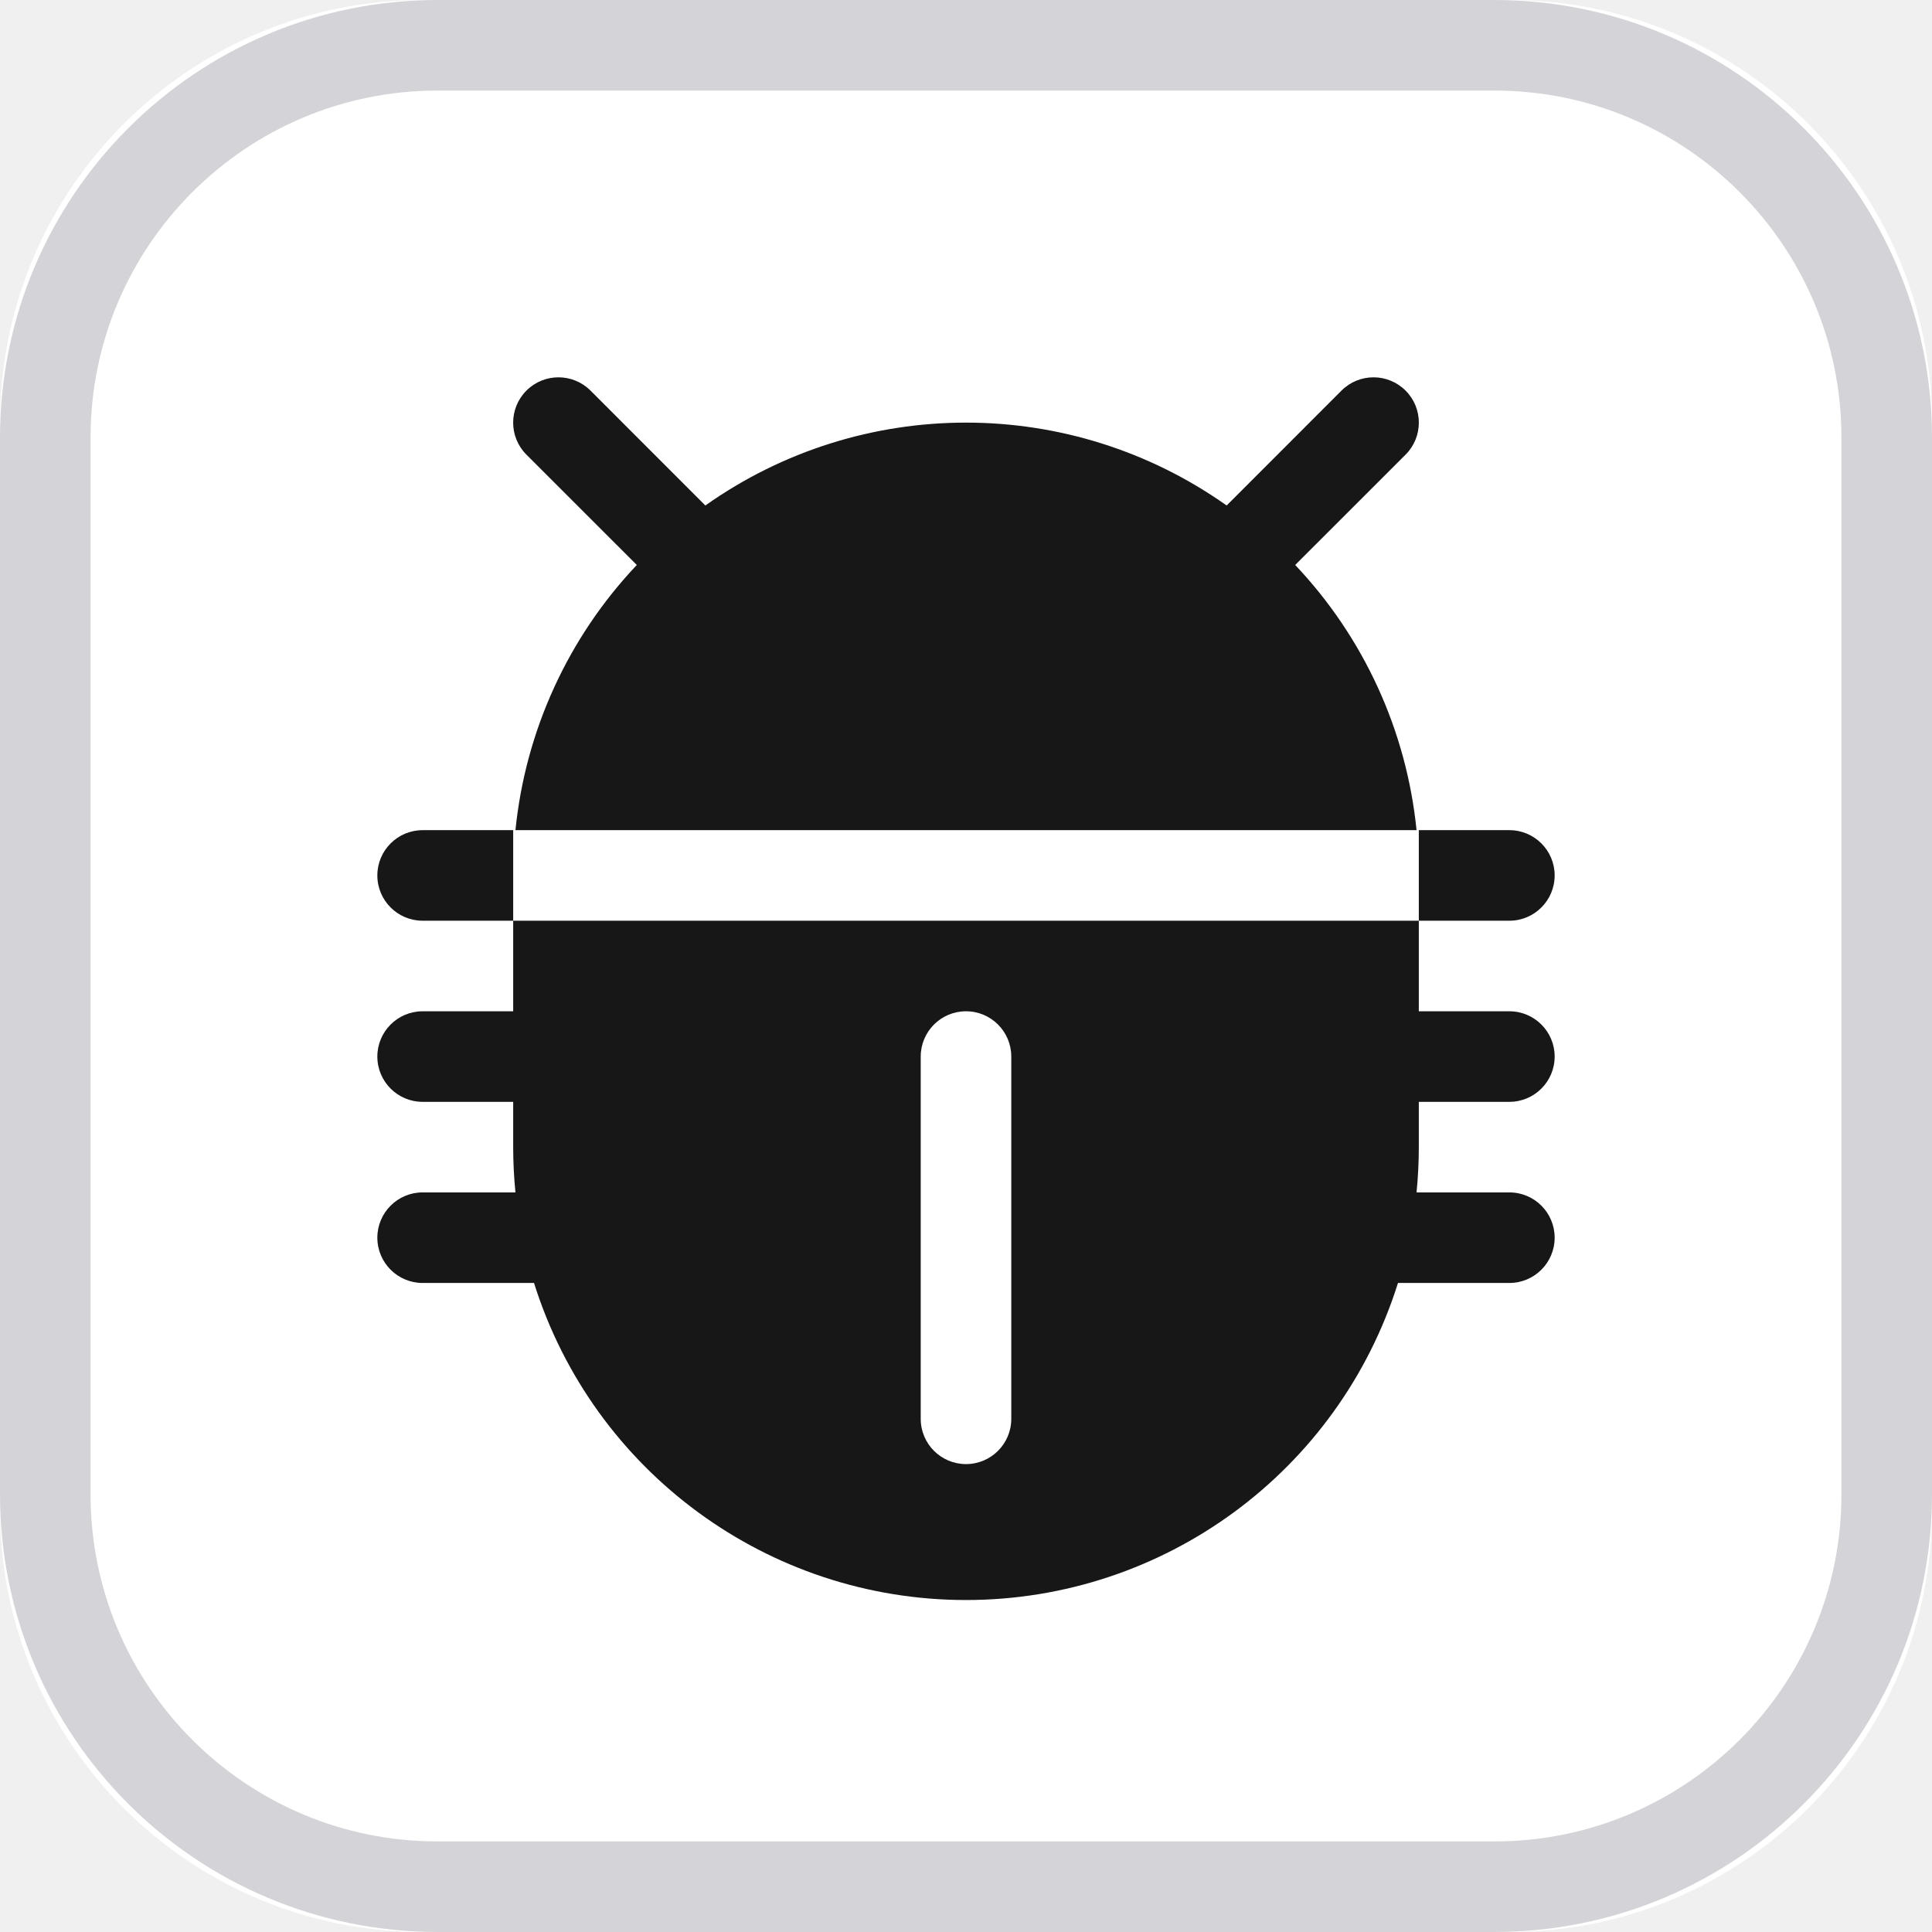
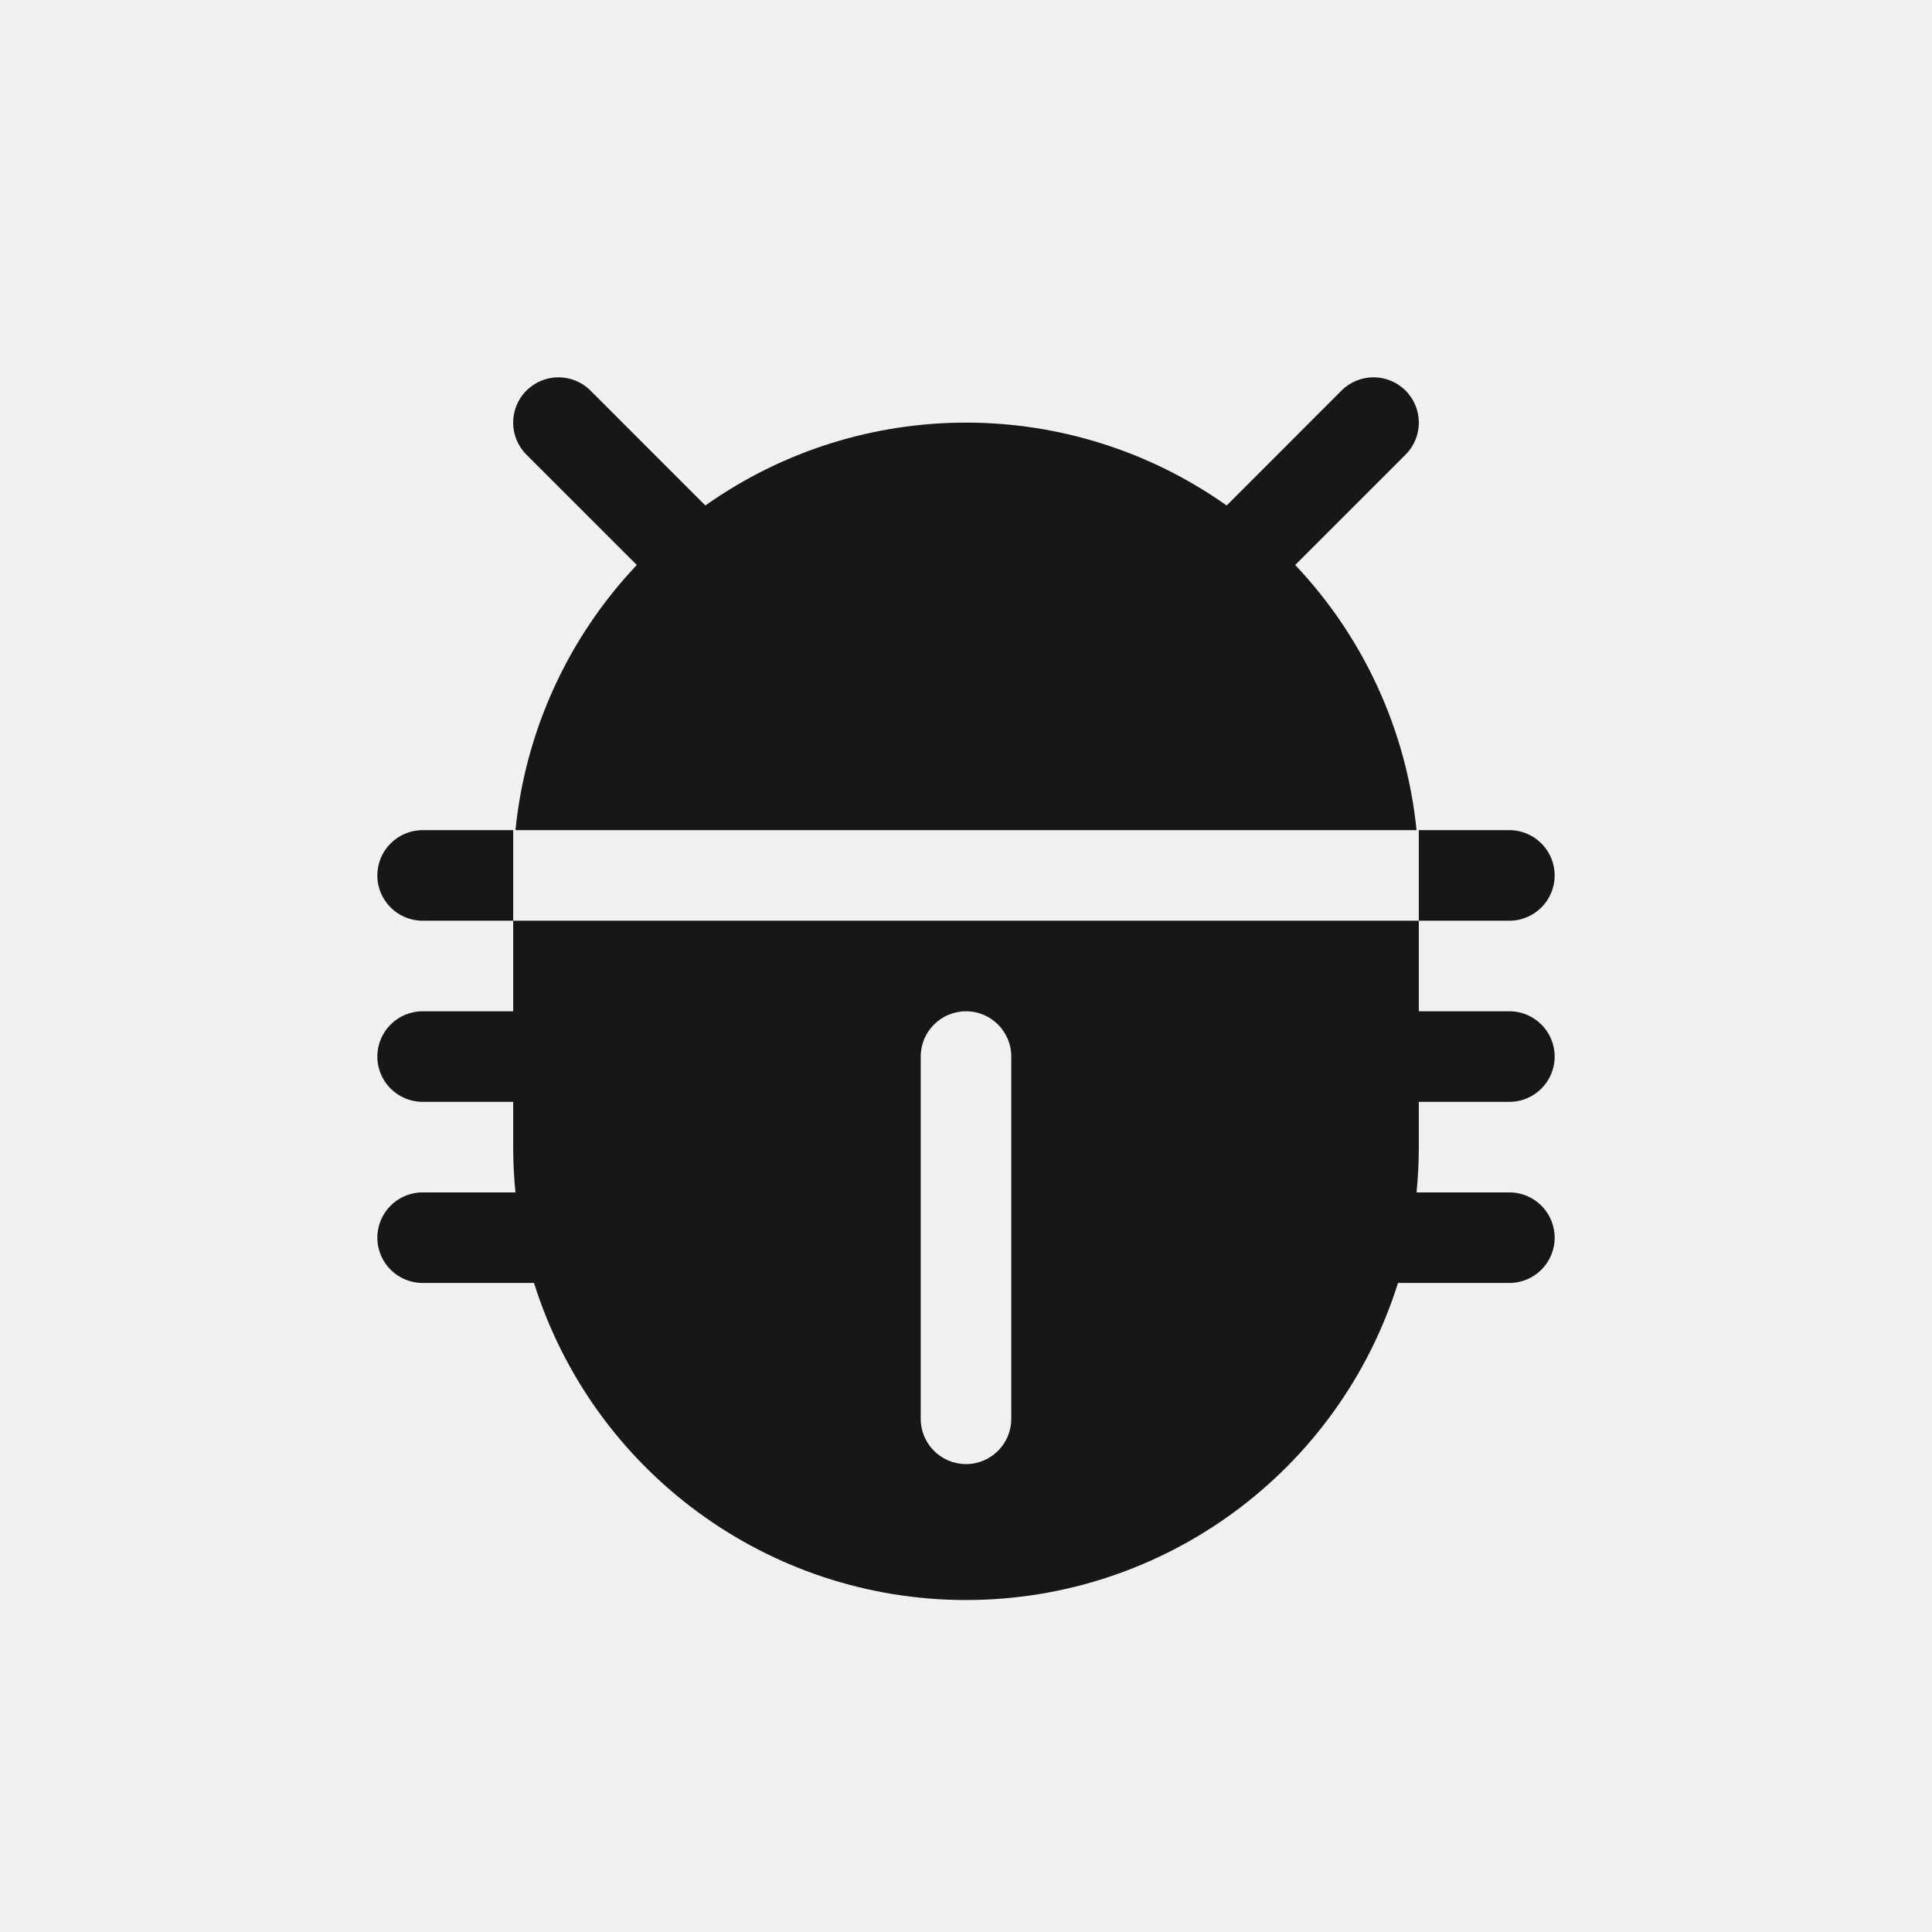
<svg xmlns="http://www.w3.org/2000/svg" viewBox="0 0 32 32">
-   <rect width="32" height="32" rx="7" fill="#ffffff" />
-   <rect x="0.75" y="0.75" width="30.5" height="30.5" rx="6.5" fill="none" stroke="#d4d4d8" stroke-width="1.5" />
  <g transform="translate(4, 4) scale(0.09375)">
    <path fill="#171717" d="M224,120H208V104h16a8,8,0,0,1,0,16ZM32,104a8,8,0,0,0,0,16H48V104Zm176,56c0,2.7-.14,5.37-.4,8H224a8,8,0,0,1,0,16H204.32a80,80,0,0,1-152.64,0H32a8,8,0,0,1,0-16H48.4c-.26-2.63-.4-5.3-.4-8v-8H32a8,8,0,0,1,0-16H48V120H208v16h16a8,8,0,0,1,0,16H208Zm-72-16a8,8,0,0,0-16,0v64a8,8,0,0,0,16,0ZM69.84,57.15A79.76,79.76,0,0,0,48.4,104H207.6a79.76,79.76,0,0,0-21.44-46.85l19.5-19.49a8,8,0,0,0-11.32-11.32l-20.29,20.3a79.74,79.74,0,0,0-92.1,0L61.66,26.34A8,8,0,0,0,50.34,37.66Z" />
  </g>
</svg>
